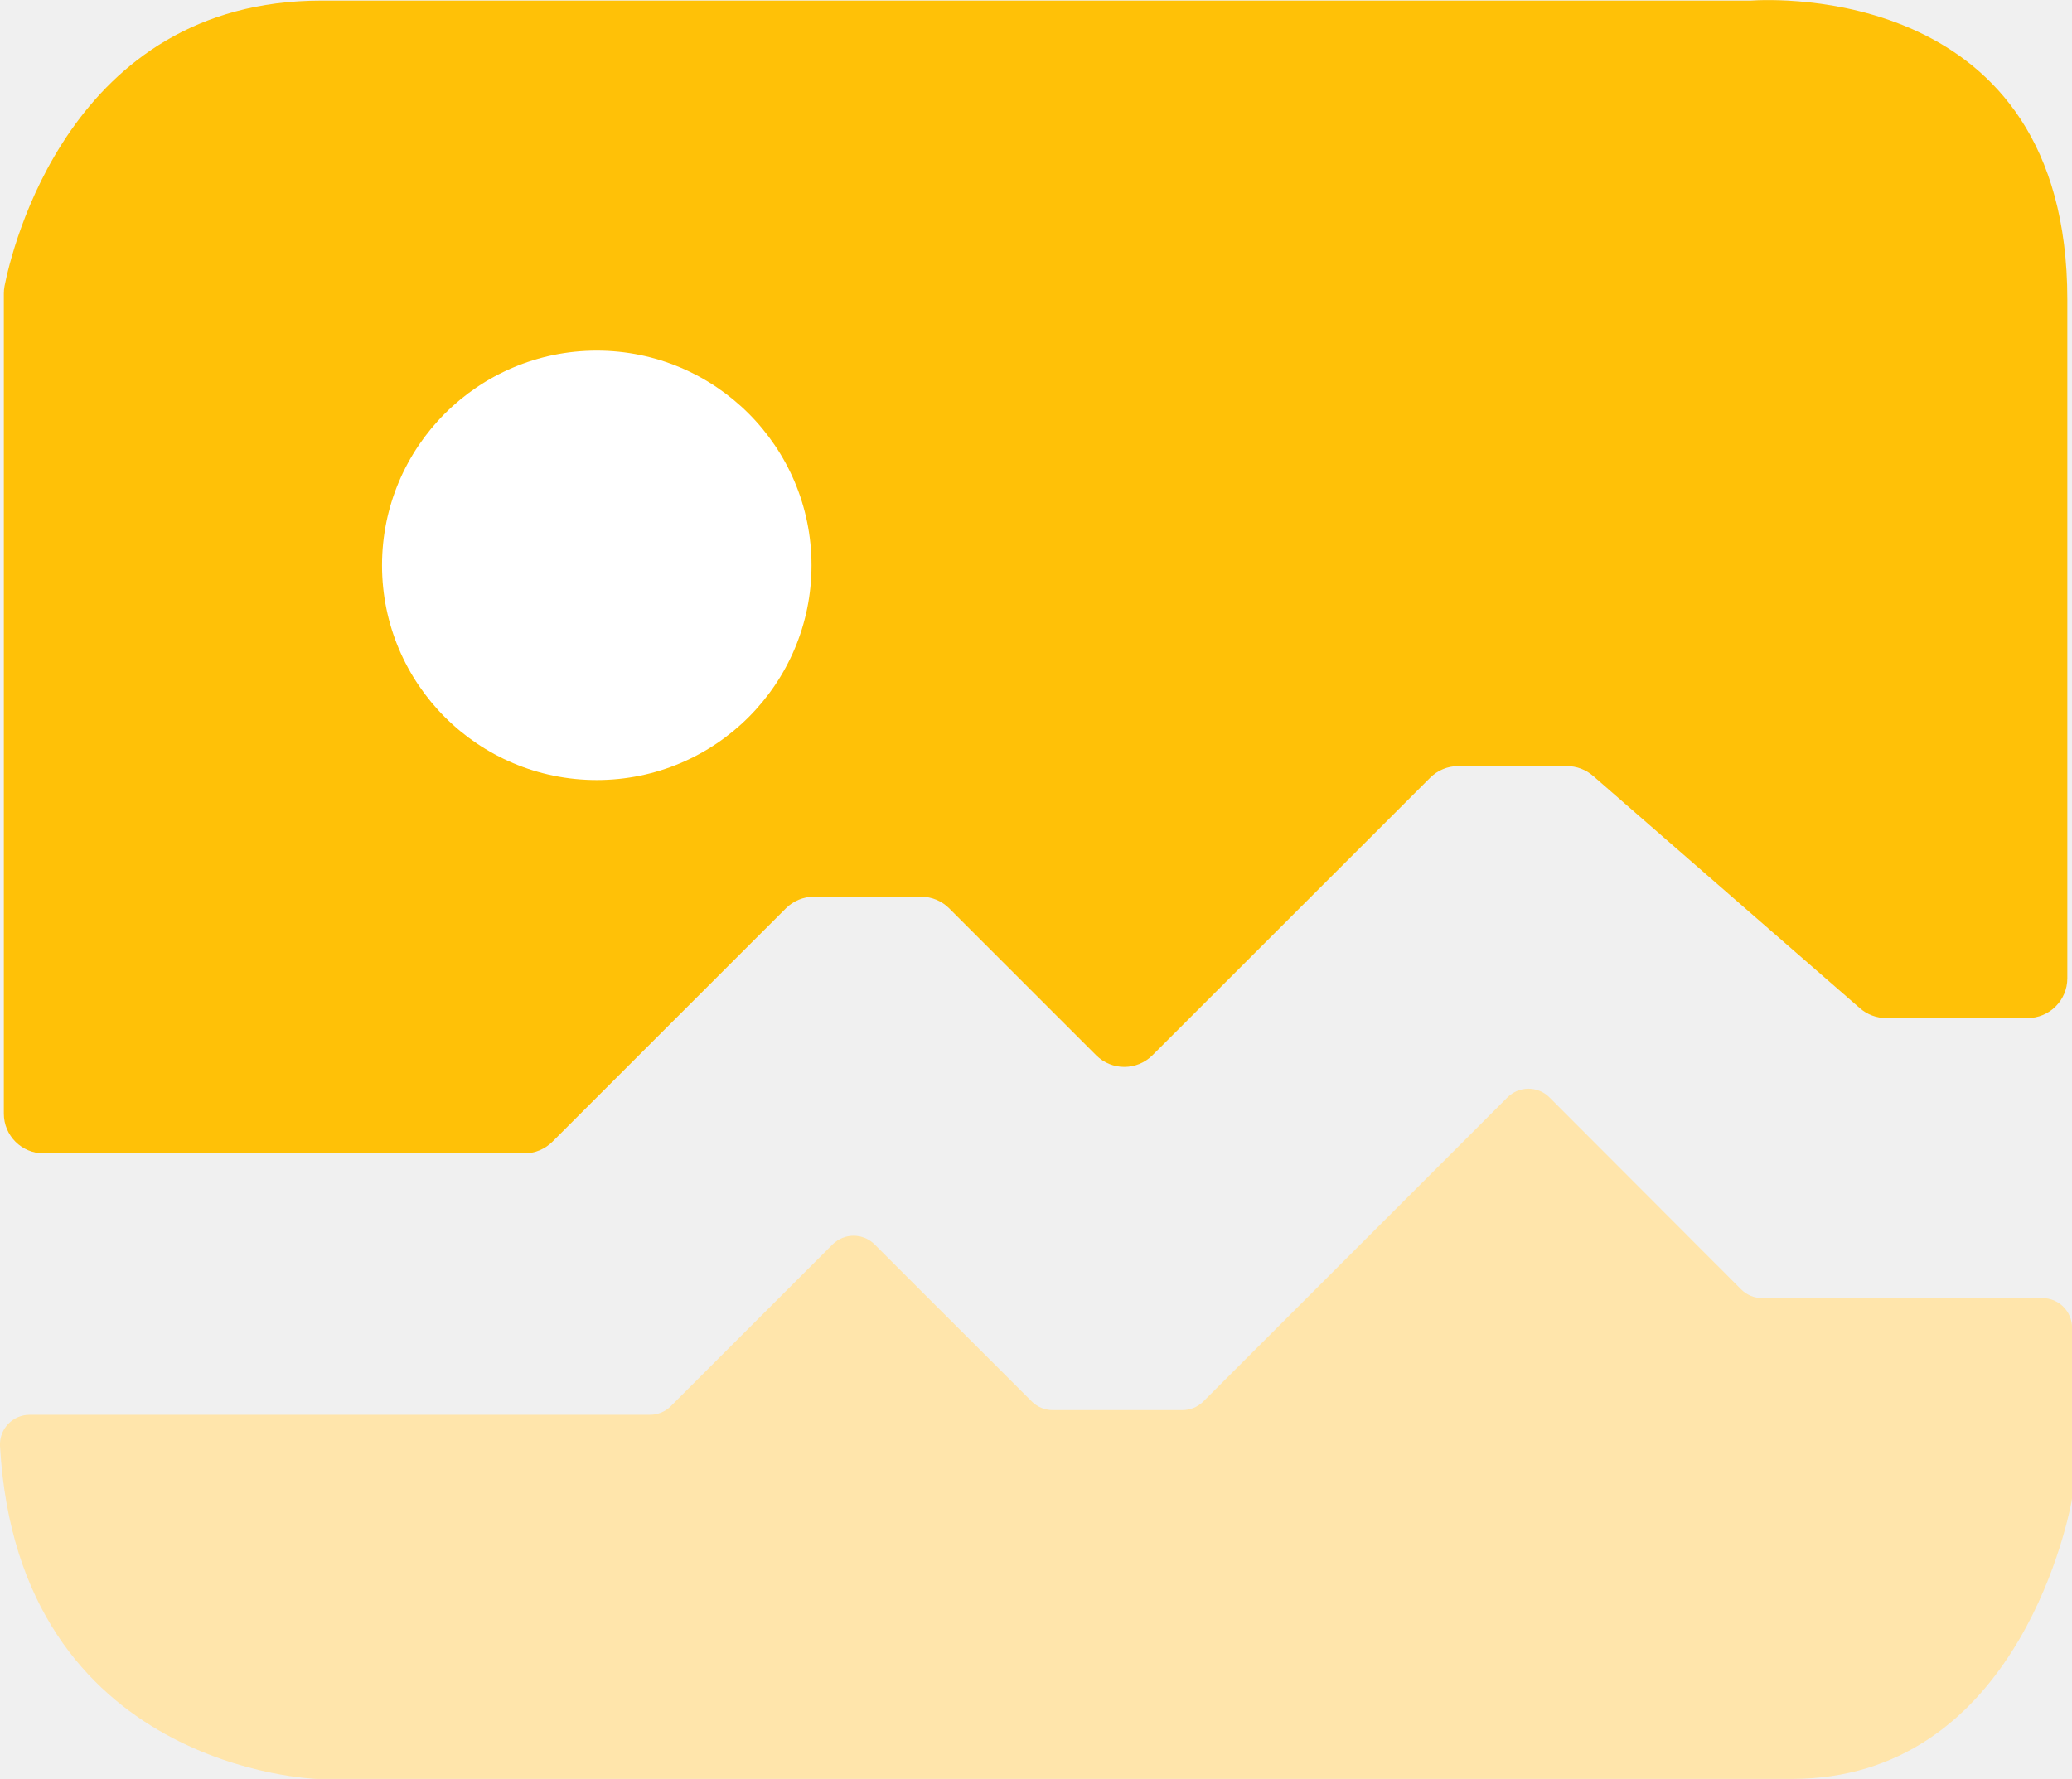
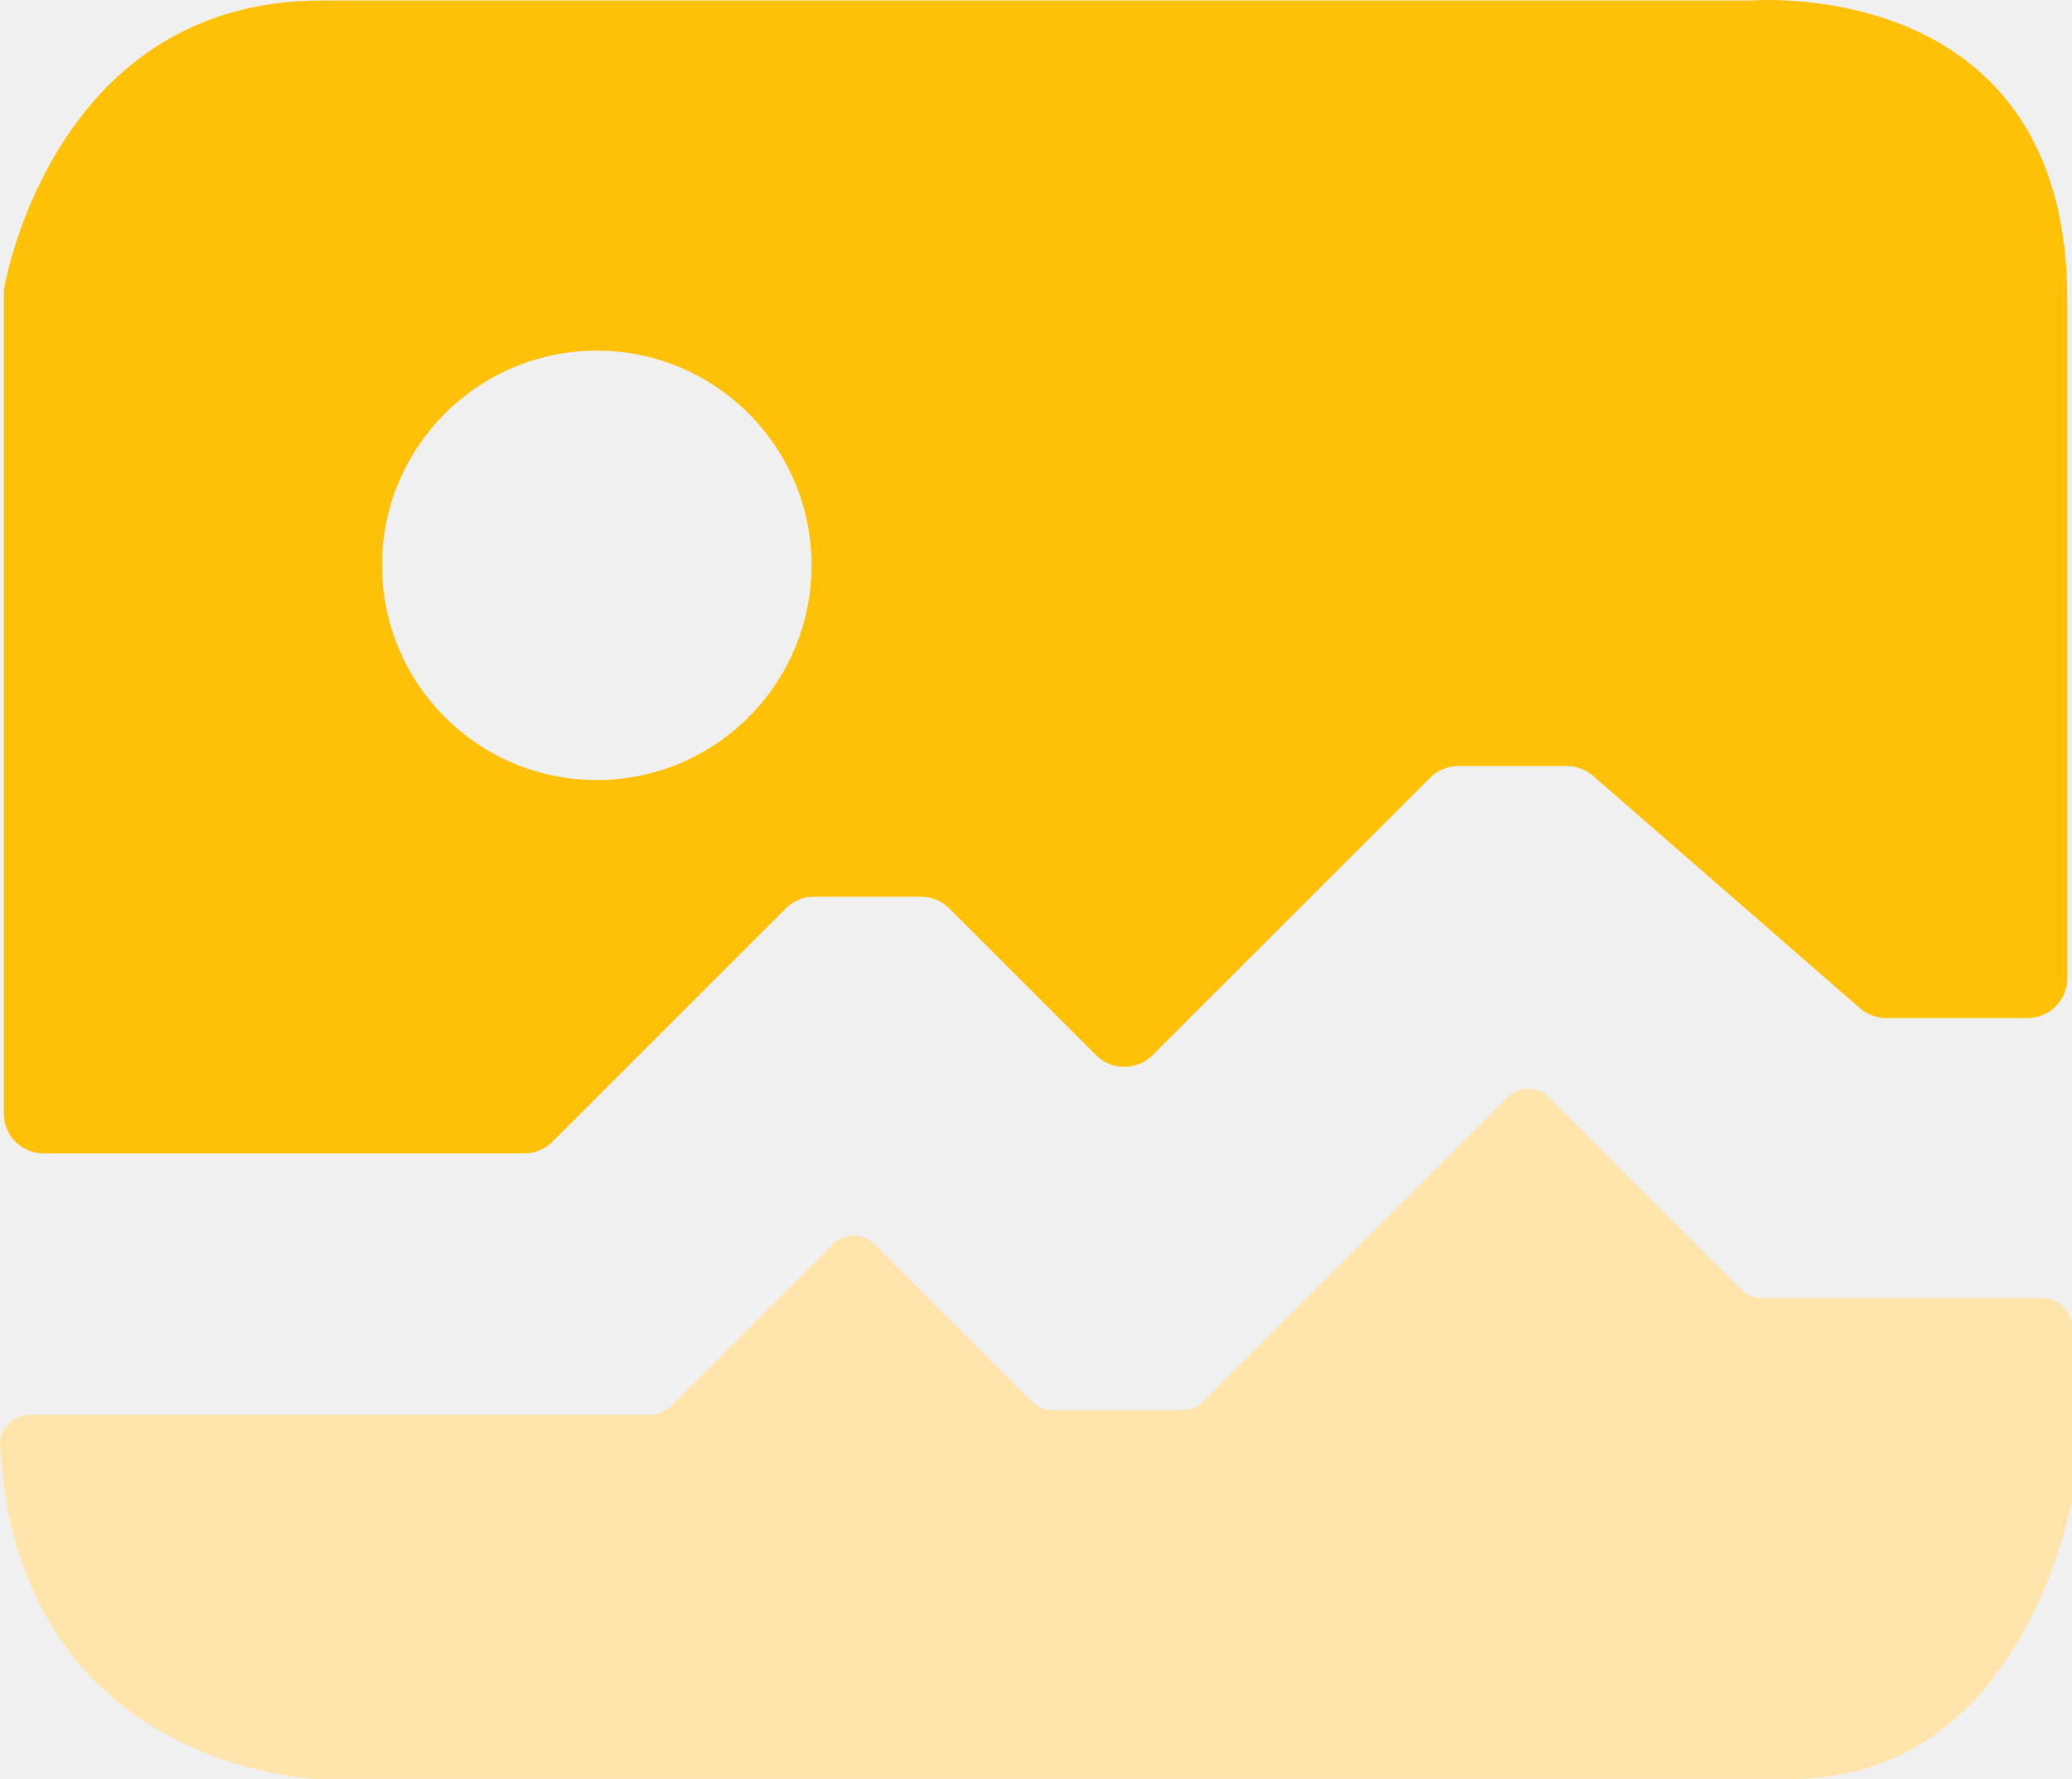
<svg xmlns="http://www.w3.org/2000/svg" viewBox="0 0 1081.33 928.56">
  <defs>
-     <style>.cls-1{fill:#ffc107;}.cls-2{fill:#fff;}.cls-3{fill:#ffe5ab;}</style>
+     <style>.cls-1{fill:#ffc107;}.cls-2{fill:#ffe5ab;}</style>
  </defs>
  <g id="Lager_2" data-name="Lager 2">
    <g id="Lager_1-2" data-name="Lager 1">
-       <path class="cls-1" d="M167.69.31H912.37c.49,0,1,0,1.47,0,11-.76,165.05-8.48,165.05,156V510.67a20.77,20.77,0,0,1-20.77,20.77H984.34a20.79,20.79,0,0,1-13.64-5.11L831.37,405a20.76,20.76,0,0,0-13.64-5.1H761A20.72,20.72,0,0,0,746.34,406L601.43,550.86a20.77,20.77,0,0,1-29.37,0l-76.69-76.68a20.73,20.73,0,0,0-14.68-6.09H424.8a20.75,20.75,0,0,0-14.68,6.09L288.28,596a20.76,20.76,0,0,1-14.68,6.08H22.79A20.76,20.76,0,0,1,2,581.33V153.26a20.47,20.47,0,0,1,.37-3.91C5.9,131.42,36,.31,167.69.31Z" />
-       <circle class="cls-2" cx="311.44" cy="295.11" r="112.07" />
-       <path class="cls-3" d="M15.52,738.53H339.13a15.49,15.49,0,0,0,11-4.54l84.38-84.39a15.52,15.52,0,0,1,21.93,0l82,81.95a15.49,15.49,0,0,0,11,4.54h67.56a15.48,15.48,0,0,0,11-4.54l158.7-158.69a15.5,15.5,0,0,1,21.93,0L908.68,673.08a15.48,15.48,0,0,0,11,4.54h146.18a15.5,15.5,0,0,1,15.51,15.5V781a15.23,15.23,0,0,1-.28,2.93c-3,15.51-31.4,144.66-145.9,144.66H165.26S9.37,924,0,754.71A15.47,15.47,0,0,1,15.52,738.53Z" />
+       <path class="cls-1" d="M913.84.27c-.49,0-1,0-1.47,0H167.69C36,.31,5.9,131.42,2.39,149.35A20.47,20.47,0,0,0,2,153.26V581.33a20.76,20.76,0,0,0,20.77,20.76H273.6A20.76,20.76,0,0,0,288.28,596L410.12,474.18a20.75,20.75,0,0,1,14.68-6.09h55.89a20.73,20.73,0,0,1,14.68,6.09l76.69,76.68a20.77,20.77,0,0,0,29.37,0L746.34,406A20.72,20.72,0,0,1,761,399.88h56.71a20.76,20.76,0,0,1,13.64,5.1L970.7,526.33a20.79,20.79,0,0,0,13.64,5.11h73.78a20.77,20.77,0,0,0,20.77-20.77V156.24C1078.89-8.21,924.84-.49,913.84.27ZM311.44,407.18A112.07,112.07,0,1,1,423.51,295.11,112.06,112.06,0,0,1,311.44,407.18Z" />
+       <path class="cls-2" d="M15.52,738.53H339.13a15.49,15.49,0,0,0,11-4.54l84.38-84.39a15.52,15.52,0,0,1,21.93,0l82,81.95a15.49,15.49,0,0,0,11,4.54h67.56a15.48,15.48,0,0,0,11-4.54l158.7-158.69a15.5,15.5,0,0,1,21.93,0L908.68,673.08a15.48,15.48,0,0,0,11,4.54h146.18a15.5,15.5,0,0,1,15.51,15.5V781a15.23,15.23,0,0,1-.28,2.93c-3,15.51-31.4,144.66-145.9,144.66H165.26S9.37,924,0,754.71A15.47,15.47,0,0,1,15.52,738.53Z" />
    </g>
  </g>
</svg>
